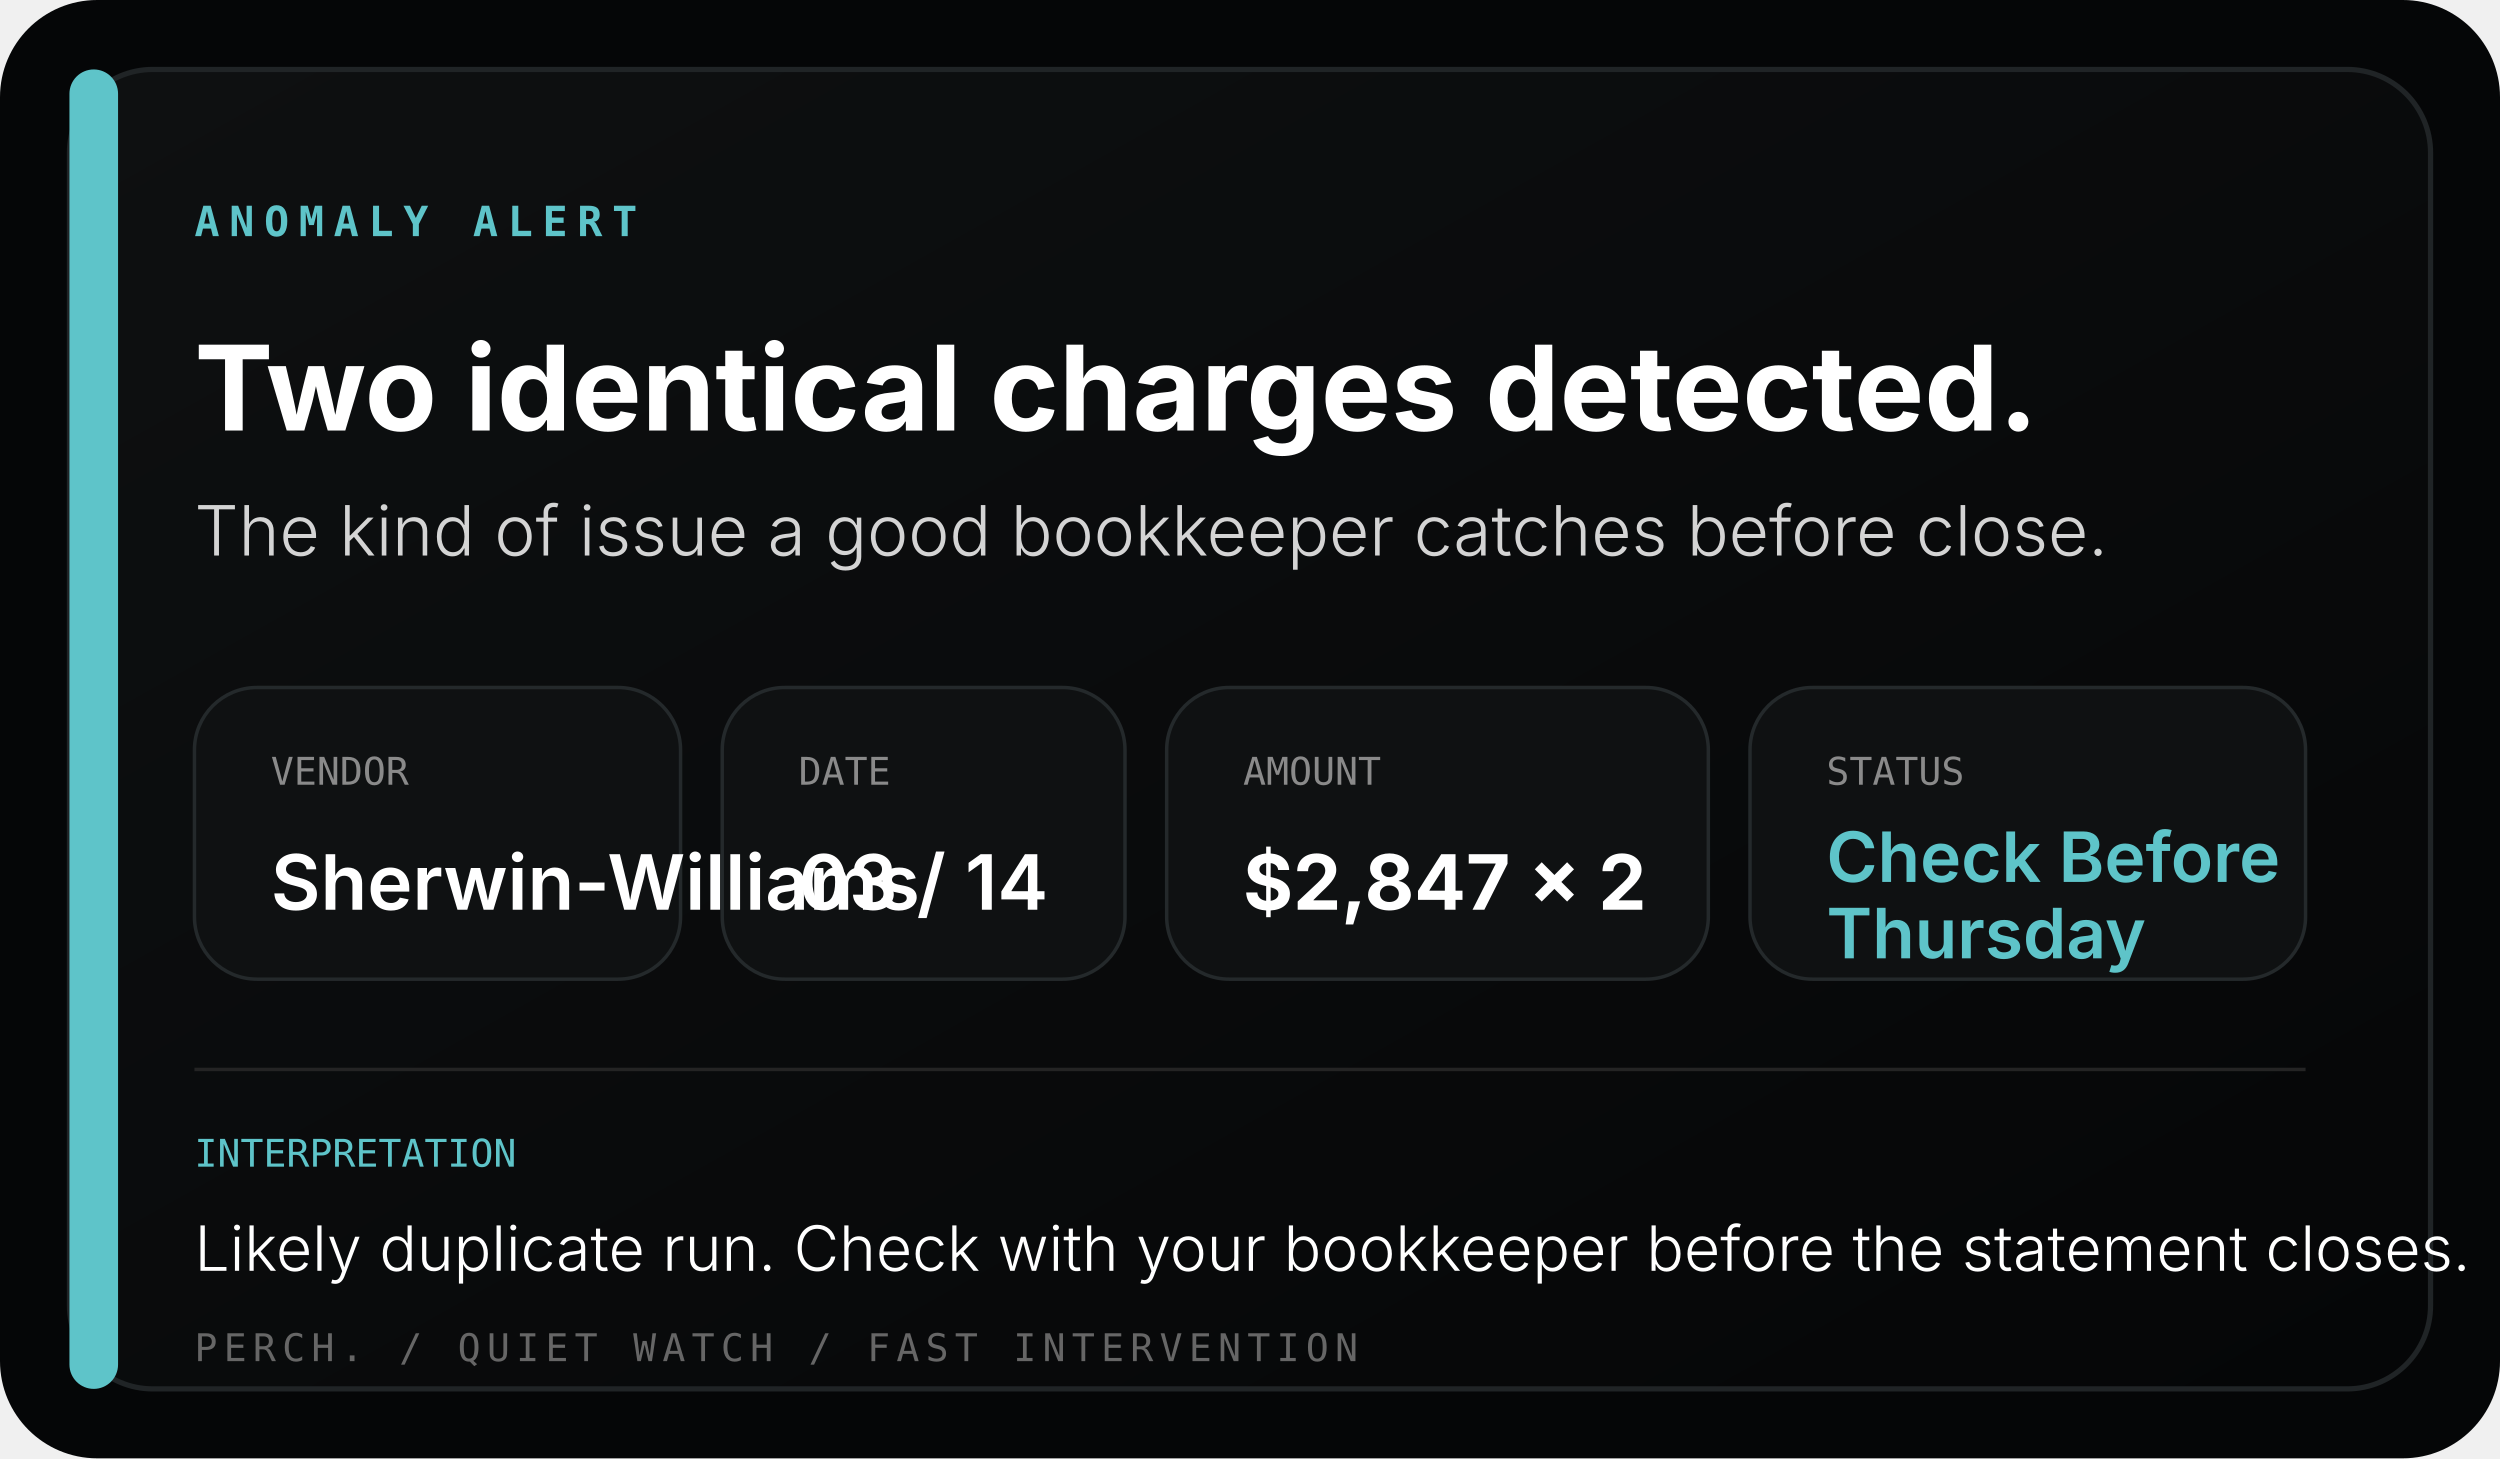
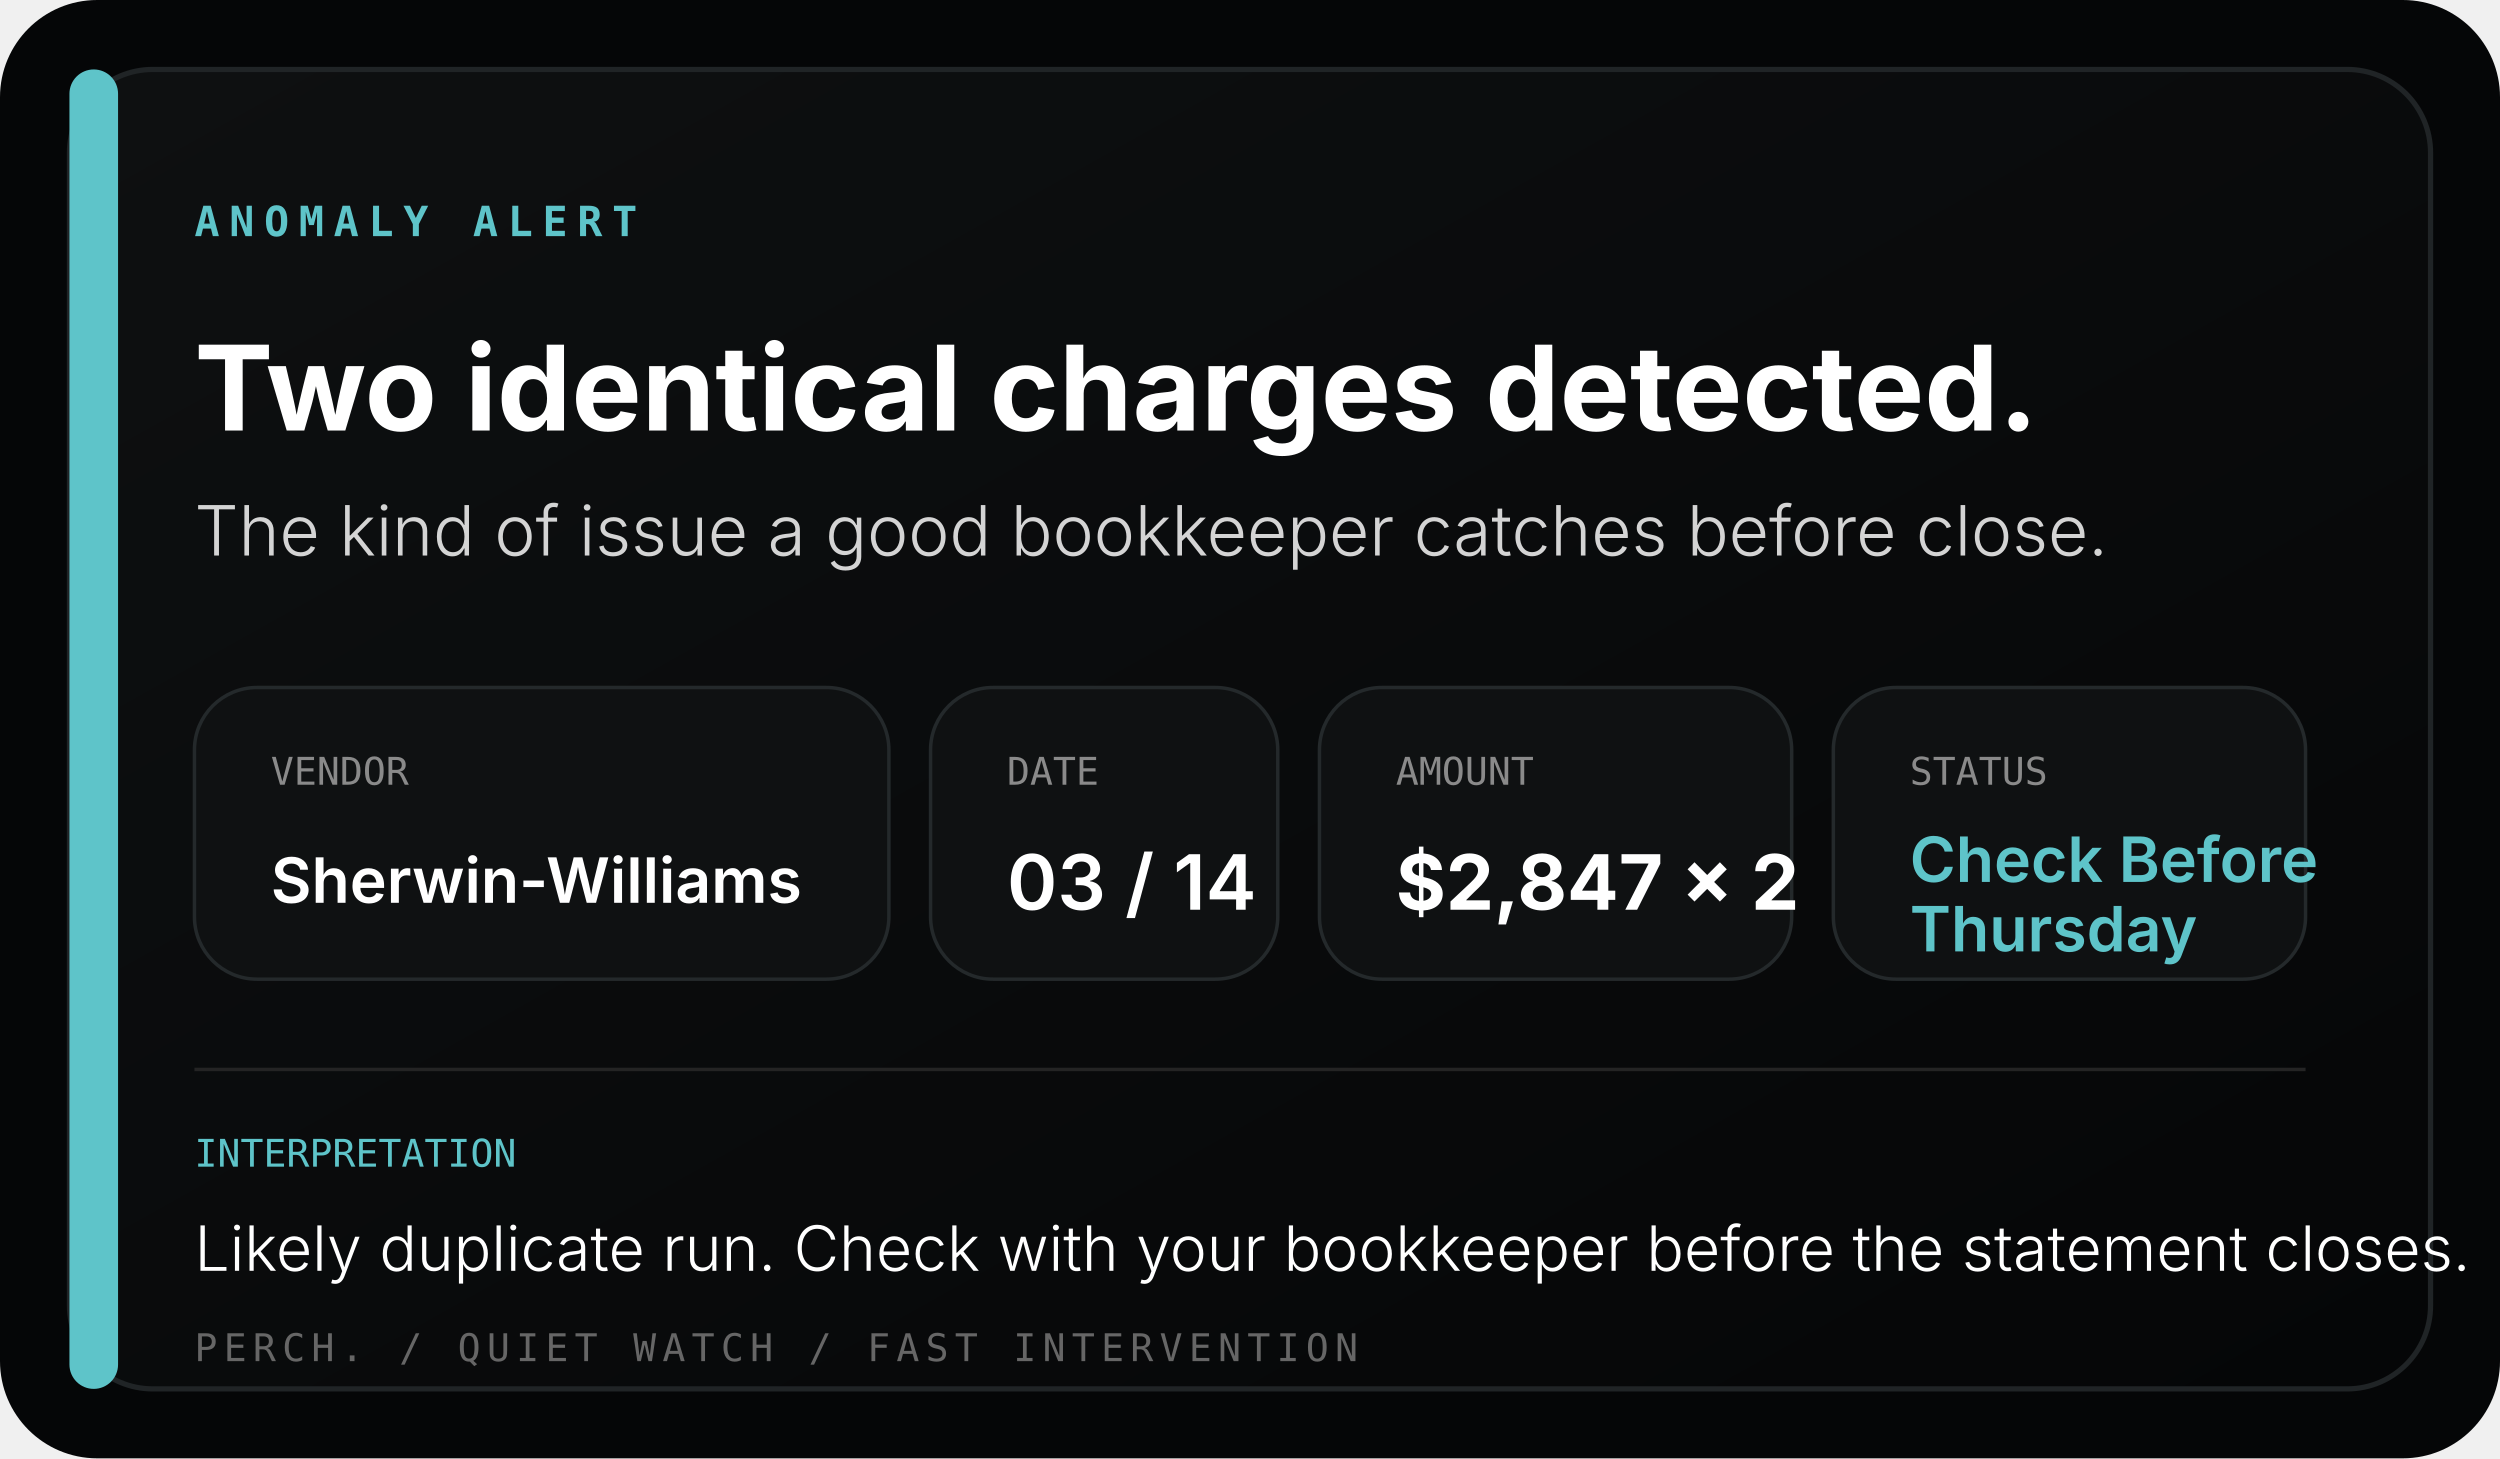
<svg xmlns="http://www.w3.org/2000/svg" width="720" height="420" viewBox="0 0 720 420">
  <defs>
    <linearGradient id="anomalyWash" x1="0" y1="0" x2="1" y2="1">
      <stop offset="0%" stop-color="#0E1011" />
      <stop offset="100%" stop-color="#050607" />
    </linearGradient>
  </defs>
  <rect width="720" height="420" rx="28" fill="#050607" />
  <rect x="20" y="20" width="680" height="380" rx="24" fill="url(#anomalyWash)" stroke="#202426" stroke-width="1.5" />
  <rect x="20" y="20" width="14" height="380" rx="7" fill="#5EC4C9" />
  <text x="56" y="68" font-family="JetBrains Mono, monospace" font-size="12" font-weight="600" letter-spacing="2.8" fill="#5EC4C9">ANOMALY ALERT</text>
  <text x="56" y="124" font-family="Inter, system-ui, sans-serif" font-size="34" font-weight="700" fill="#FFFFFF">Two identical charges detected.</text>
  <text x="56" y="160" font-family="Inter, system-ui, sans-serif" font-size="20" font-weight="300" fill="#D4D4D4">The kind of issue a good bookkeeper catches before close.</text>
-   <rect x="56" y="198" width="140" height="84" rx="18" fill="#0F1112" stroke="#24292B" />
-   <rect x="208" y="198" width="116" height="84" rx="18" fill="#0F1112" stroke="#24292B" />
-   <rect x="336" y="198" width="156" height="84" rx="18" fill="#0F1112" stroke="#24292B" />
-   <rect x="504" y="198" width="160" height="84" rx="18" fill="#0F1112" stroke="#24292B" />
+   <rect x="56" y="198" width="200" height="84" rx="18" fill="#0F1112" stroke="#24292B" />
+   <rect x="268" y="198" width="100" height="84" rx="18" fill="#0F1112" stroke="#24292B" />
+   <rect x="380" y="198" width="136" height="84" rx="18" fill="#0F1112" stroke="#24292B" />
+   <rect x="528" y="198" width="136" height="84" rx="18" fill="#0F1112" stroke="#24292B" />
  <text x="78" y="226" font-family="JetBrains Mono, monospace" font-size="11" fill="#8A8A8A">VENDOR</text>
-   <text x="78" y="262" font-family="Inter, system-ui, sans-serif" font-size="22" font-weight="600" fill="#FFFFFF">Sherwin-Williams</text>
-   <text x="230" y="226" font-family="JetBrains Mono, monospace" font-size="11" fill="#8A8A8A">DATE</text>
-   <text x="230" y="262" font-family="Inter, system-ui, sans-serif" font-size="22" font-weight="600" fill="#FFFFFF">03 / 14</text>
-   <text x="358" y="226" font-family="JetBrains Mono, monospace" font-size="11" fill="#8A8A8A">AMOUNT</text>
-   <text x="358" y="262" font-family="Inter, system-ui, sans-serif" font-size="22" font-weight="700" fill="#FFFFFF">$2,847 × 2</text>
-   <text x="526" y="226" font-family="JetBrains Mono, monospace" font-size="11" fill="#8A8A8A">STATUS</text>
-   <text x="526" y="254" font-family="Inter, system-ui, sans-serif" font-size="20" font-weight="600" fill="#5EC4C9">Check Before</text>
-   <text x="526" y="276" font-family="Inter, system-ui, sans-serif" font-size="20" font-weight="600" fill="#5EC4C9">Thursday</text>
+   <text x="78" y="260" font-family="Inter, system-ui, sans-serif" font-size="18" font-weight="600" fill="#FFFFFF">Sherwin-Williams</text>
+   <text x="290" y="226" font-family="JetBrains Mono, monospace" font-size="11" fill="#8A8A8A">DATE</text>
+   <text x="290" y="262" font-family="Inter, system-ui, sans-serif" font-size="22" font-weight="600" fill="#FFFFFF">03 / 14</text>
+   <text x="402" y="226" font-family="JetBrains Mono, monospace" font-size="11" fill="#8A8A8A">AMOUNT</text>
+   <text x="402" y="262" font-family="Inter, system-ui, sans-serif" font-size="22" font-weight="700" fill="#FFFFFF">$2,847 × 2</text>
+   <text x="550" y="226" font-family="JetBrains Mono, monospace" font-size="11" fill="#8A8A8A">STATUS</text>
+   <text x="550" y="254" font-family="Inter, system-ui, sans-serif" font-size="18" font-weight="600" fill="#5EC4C9">Check Before</text>
+   <text x="550" y="274" font-family="Inter, system-ui, sans-serif" font-size="18" font-weight="600" fill="#5EC4C9">Thursday</text>
  <line x1="56" y1="308" x2="664" y2="308" stroke="#242424" stroke-width="1" />
  <text x="56" y="336" font-family="JetBrains Mono, monospace" font-size="11" fill="#5EC4C9">INTERPRETATION</text>
  <text x="56" y="366" font-family="Inter, system-ui, sans-serif" font-size="18" font-weight="300" fill="#FFFFFF">Likely duplicate run. Check with your bookkeeper before the statement closes.</text>
  <text x="56" y="392" font-family="JetBrains Mono, monospace" font-size="11" font-weight="500" letter-spacing="1.8" fill="#666666">PERCH. / QUIET WATCH / FAST INTERVENTION</text>
</svg>
